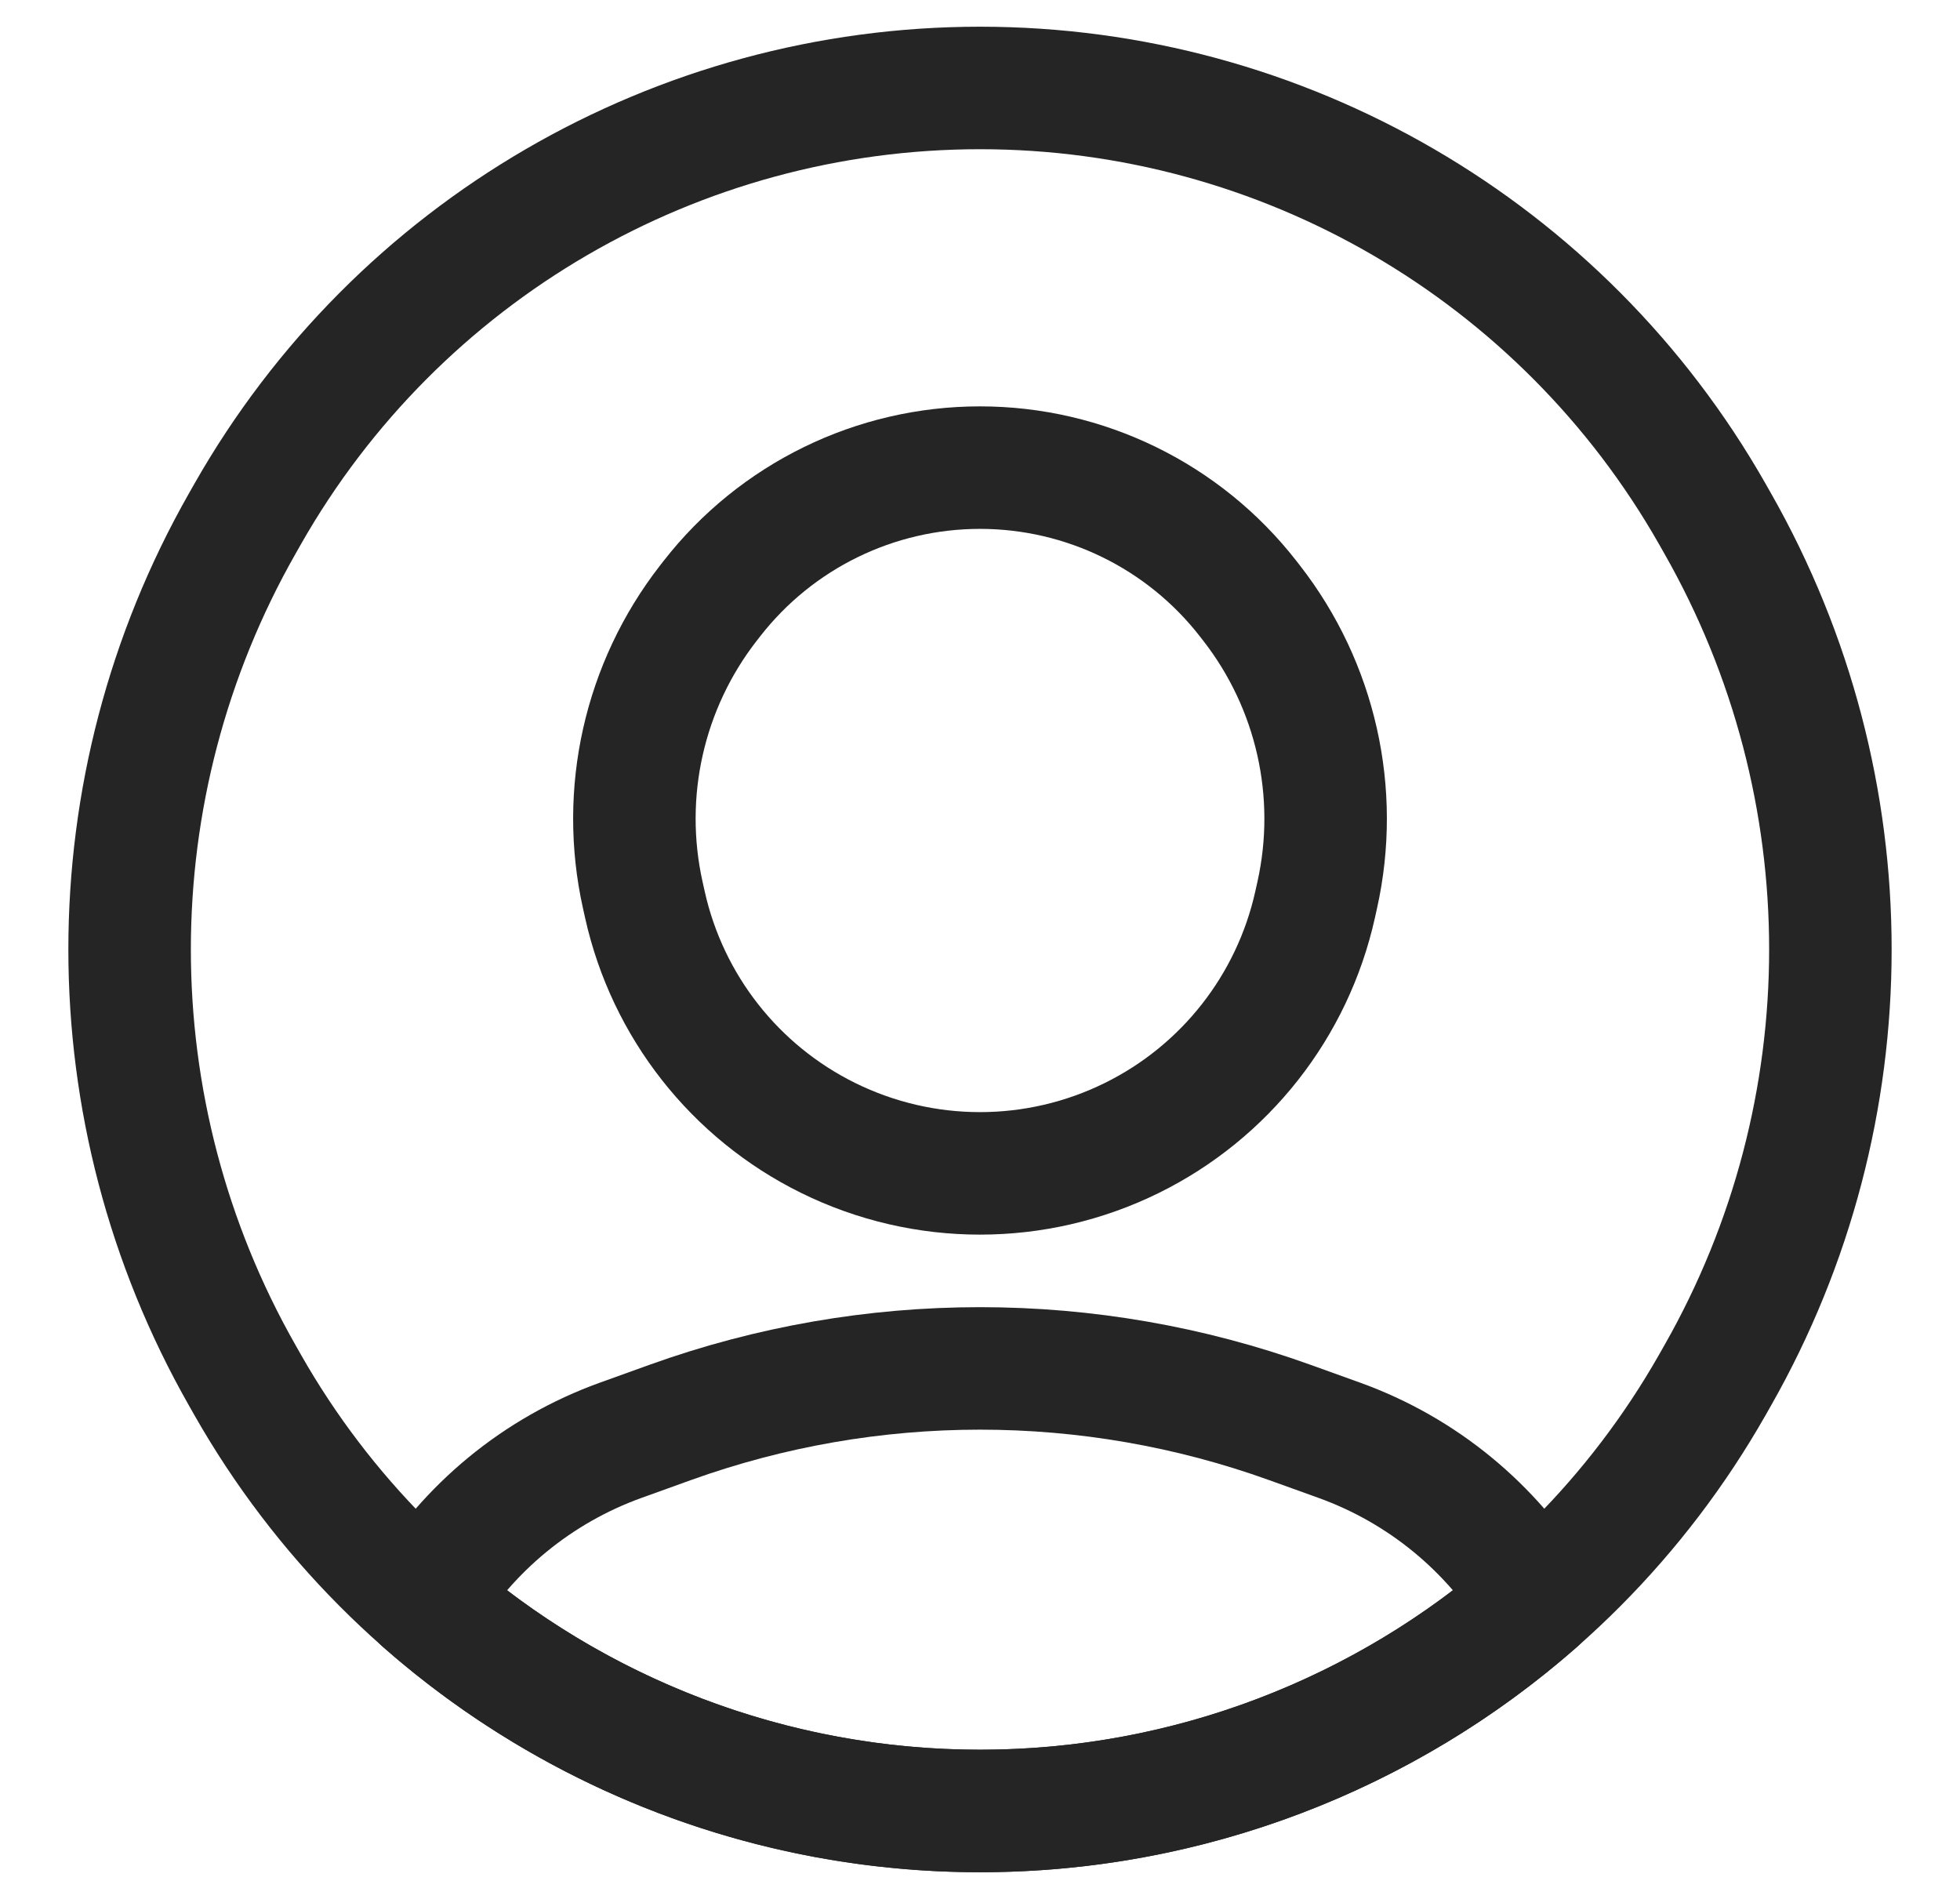
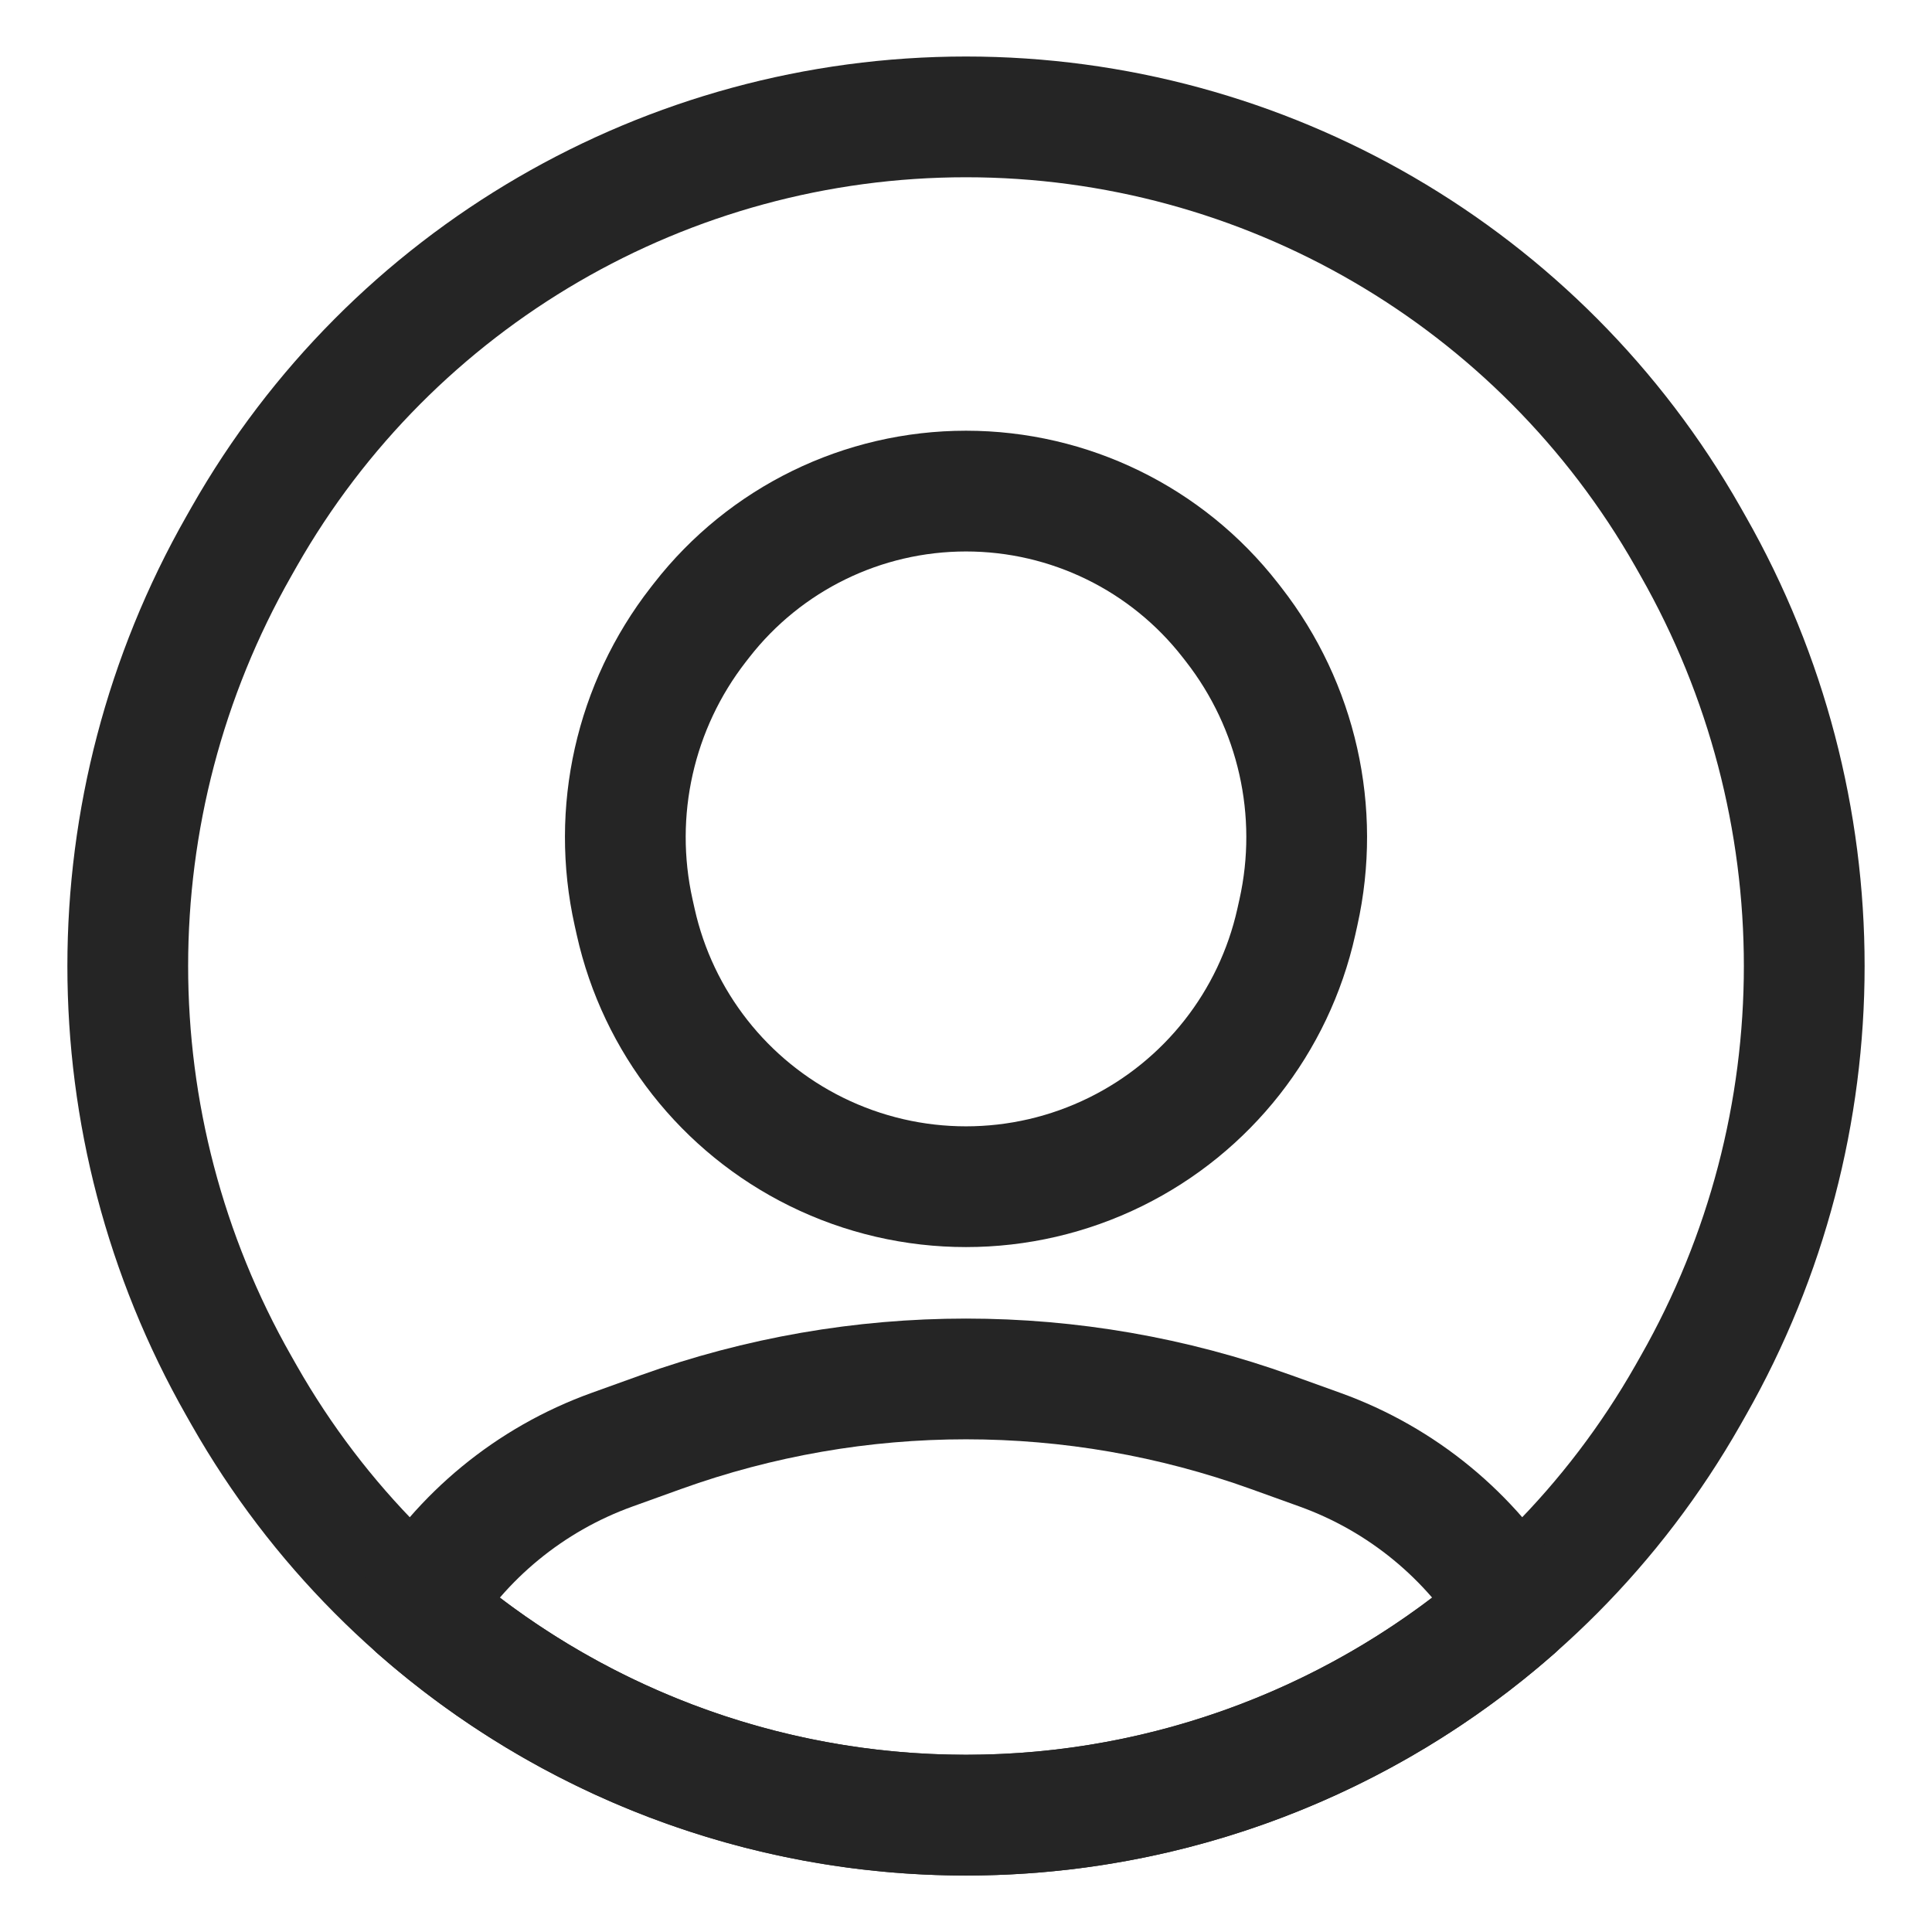
- <svg xmlns="http://www.w3.org/2000/svg" width="64" height="62" viewBox="0 0 64 62" fill="none">
+ <svg xmlns="http://www.w3.org/2000/svg" width="25" height="25" viewBox="0 0 64 62" fill="none">
  <path d="M56.089 17.093C60.994 25.715 60.994 36.285 56.089 44.907L55.911 45.221C51.02 53.818 41.891 59.129 32 59.129V59.129C22.109 59.129 12.979 53.818 8.089 45.221L7.911 44.907C3.006 36.285 3.006 25.715 7.911 17.093L8.089 16.779C12.979 8.182 22.109 2.872 32 2.872V2.872C41.891 2.872 51.02 8.182 55.911 16.779L56.089 17.093Z" stroke="#252525" stroke-width="4" stroke-linecap="square" />
  <path d="M50.166 52.277L51.487 53.779C52.217 53.137 52.38 52.064 51.873 51.234L50.166 52.277ZM13.834 52.278L12.127 51.235C11.62 52.065 11.783 53.138 12.513 53.78L13.834 52.278ZM20.28 47.021L20.958 48.903H20.958L20.28 47.021ZM21.883 46.444L21.206 44.562H21.206L21.883 46.444ZM42.117 46.444L41.44 48.326H41.44L42.117 46.444ZM43.72 47.021L44.397 45.139L44.397 45.139L43.72 47.021ZM42.941 29.54L40.989 29.105V29.105L42.941 29.54ZM36.958 37.155L36.073 35.361L36.958 37.155ZM43.011 29.227L44.963 29.662V29.662L43.011 29.227ZM40.866 19.688L39.288 20.917L40.866 19.688ZM40.756 19.547L42.334 18.318V18.318L40.756 19.547ZM23.244 19.547L24.822 20.776L24.822 20.776L23.244 19.547ZM23.134 19.688L21.556 18.459L21.556 18.459L23.134 19.688ZM20.989 29.227L19.037 29.662L19.037 29.662L20.989 29.227ZM21.059 29.54L23.011 29.105V29.105L21.059 29.54ZM27.043 37.155L27.927 35.361L27.043 37.155ZM48.846 50.775C44.258 54.809 38.295 57.129 32 57.129V61.129C39.283 61.129 46.181 58.444 51.487 53.779L48.846 50.775ZM32 57.129C25.704 57.129 19.742 54.809 15.154 50.776L12.513 53.78C17.819 58.445 24.717 61.129 32 61.129V57.129ZM19.603 45.139C16.414 46.286 13.813 48.474 12.127 51.235L15.54 53.32C16.763 51.317 18.647 49.734 20.958 48.903L19.603 45.139ZM21.206 44.562L19.603 45.139L20.958 48.903L22.56 48.326L21.206 44.562ZM42.794 44.562C35.817 42.052 28.183 42.052 21.206 44.562L22.56 48.326C28.662 46.13 35.338 46.13 41.44 48.326L42.794 44.562ZM44.397 45.139L42.794 44.562L41.44 48.326L43.043 48.903L44.397 45.139ZM51.873 51.234C50.187 48.474 47.586 46.286 44.397 45.139L43.043 48.903C45.353 49.734 47.237 51.317 48.46 53.319L51.873 51.234ZM40.989 29.105C40.382 31.827 38.575 34.128 36.073 35.361L37.842 38.949C41.43 37.18 44.023 33.88 44.893 29.976L40.989 29.105ZM41.059 28.791L40.989 29.105L44.893 29.976L44.963 29.662L41.059 28.791ZM39.288 20.917C41.024 23.146 41.674 26.034 41.059 28.791L44.963 29.662C45.838 25.739 44.914 21.63 42.444 18.459L39.288 20.917ZM39.178 20.776L39.288 20.917L42.444 18.459L42.334 18.318L39.178 20.776ZM32 17.268C34.806 17.268 37.454 18.562 39.178 20.776L42.334 18.318C39.852 15.131 36.039 13.268 32 13.268V17.268ZM24.822 20.776C26.546 18.562 29.195 17.268 32 17.268V13.268C27.961 13.268 24.148 15.131 21.666 18.318L24.822 20.776ZM24.712 20.917L24.822 20.776L21.666 18.318L21.556 18.459L24.712 20.917ZM22.941 28.791C22.327 26.034 22.976 23.146 24.712 20.917L21.556 18.459C19.087 21.63 18.163 25.739 19.037 29.662L22.941 28.791ZM23.011 29.105L22.941 28.791L19.037 29.662L19.107 29.976L23.011 29.105ZM27.927 35.361C25.426 34.128 23.618 31.827 23.011 29.105L19.107 29.976C19.977 33.88 22.57 37.18 26.158 38.949L27.927 35.361ZM36.073 35.361C33.505 36.628 30.495 36.628 27.927 35.361L26.158 38.949C29.841 40.765 34.159 40.765 37.842 38.949L36.073 35.361Z" fill="#252525" />
</svg>
